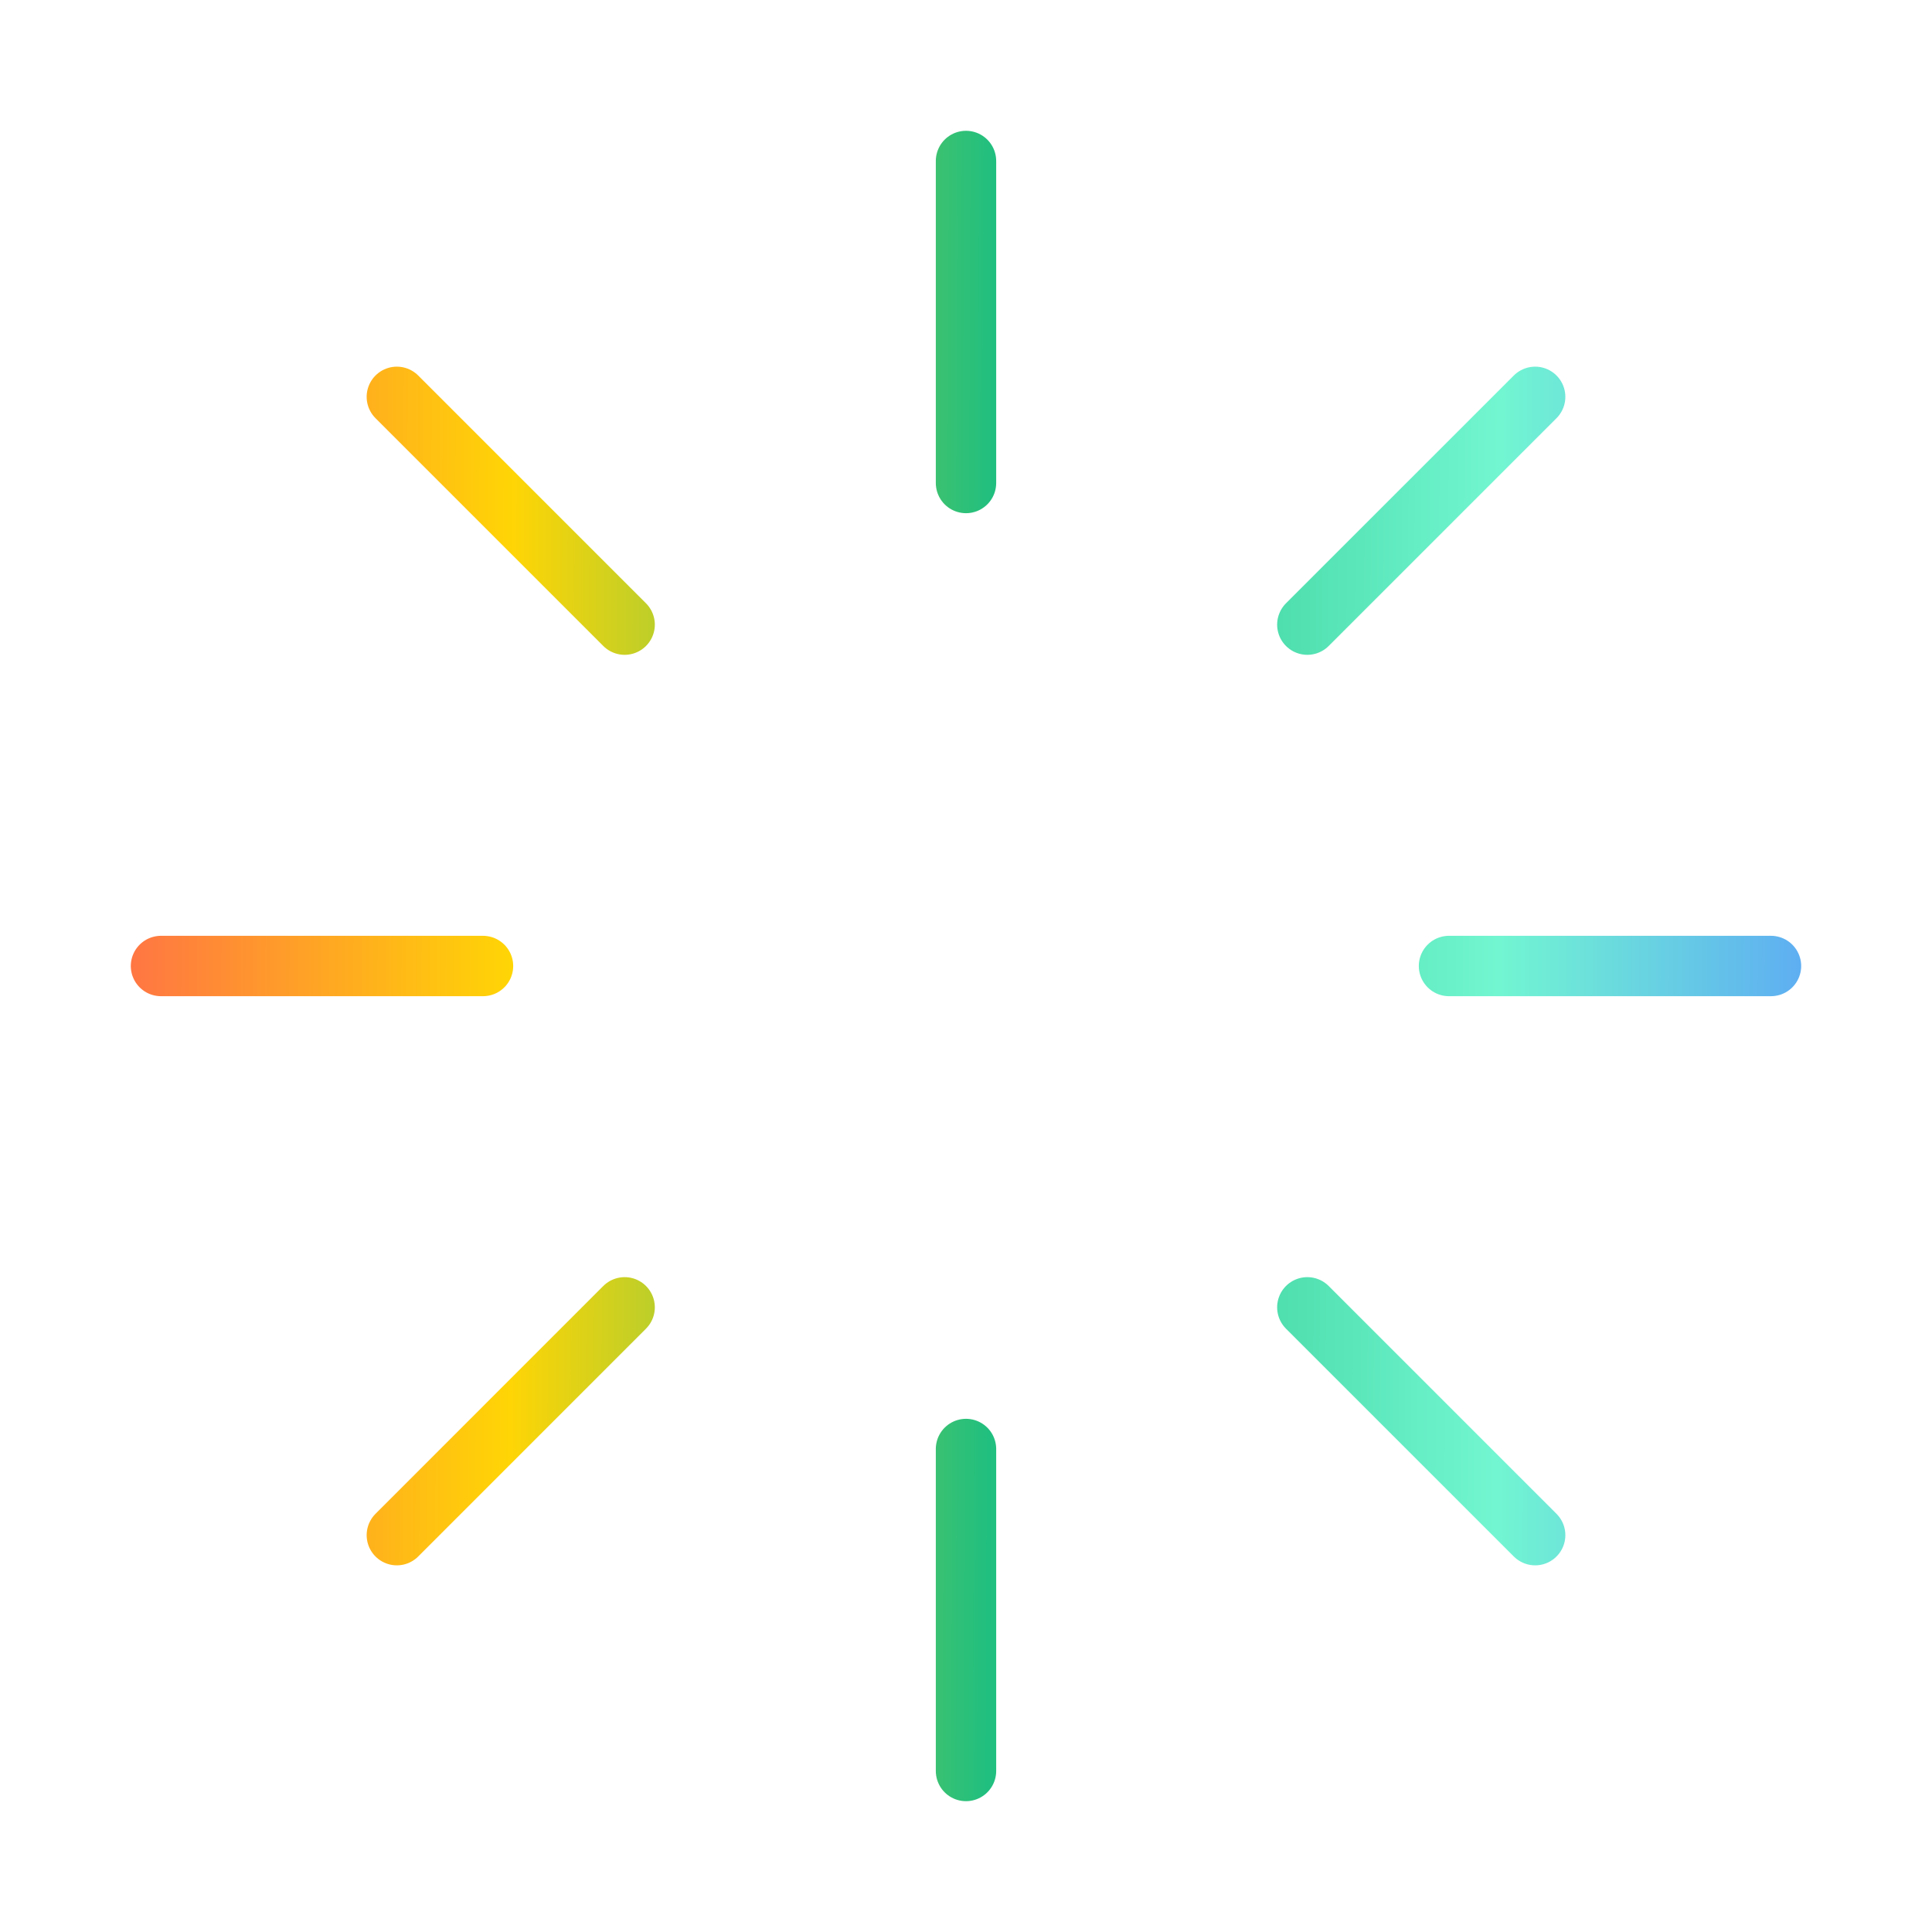
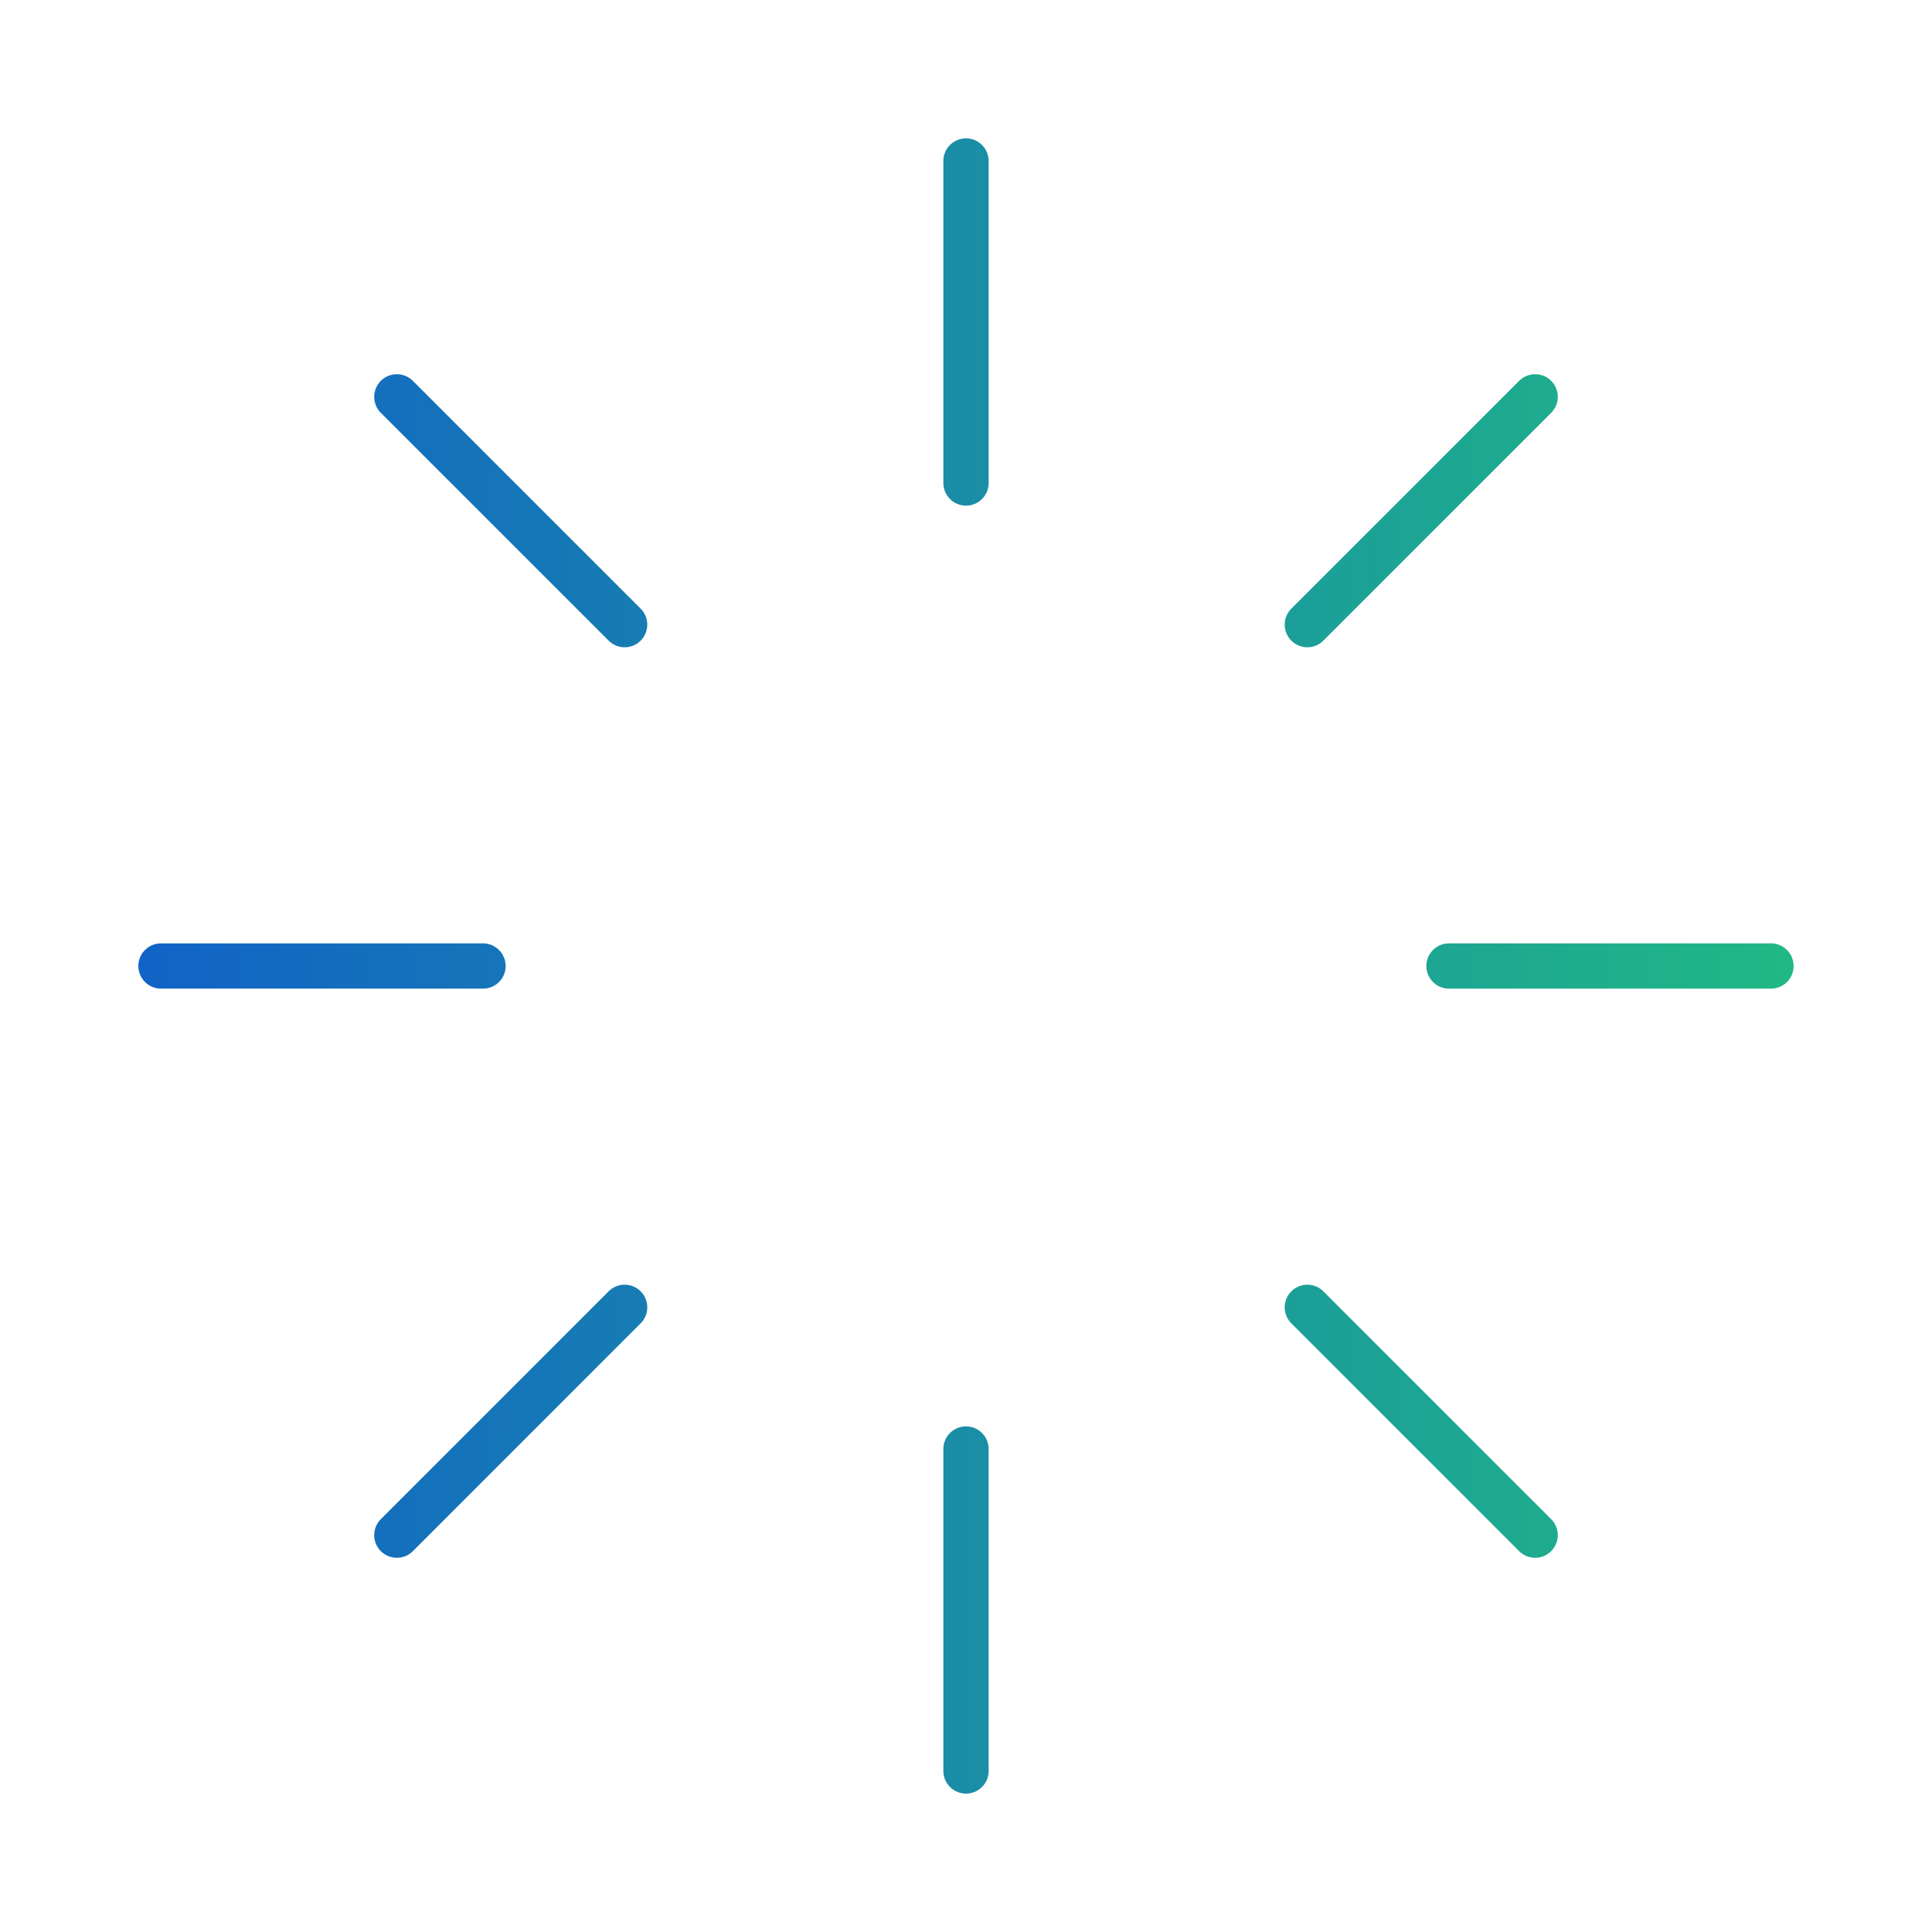
<svg xmlns="http://www.w3.org/2000/svg" width="64" height="64" viewBox="0 0 64 64" fill="none">
-   <g id="loader">
-     <path id="Vector" d="M32 5.333V16M32 48V58.666M13.146 13.146L20.692 20.692M43.307 43.307L50.854 50.854M5.333 32H16M48 32H58.666M13.146 50.854L20.692 43.307M43.307 20.692L50.854 13.146" stroke="url(#paint0_linear_14894_54043)" stroke-width="2" stroke-linecap="round" stroke-linejoin="round" />
-   </g>
+   <path d="M32 5.333V16M32 48V58.666M13.146 13.146L20.692 20.692M43.307 43.307L50.854 50.854M5.333 32H16M48 32H58.666M13.146 50.854L20.692 43.307M43.307 20.692L50.854 13.146" stroke="url(#paint0_linear_26_30)" stroke-width="1.5" stroke-linecap="round" stroke-linejoin="round" />
  <defs>
-     <linearGradient id="paint0_linear_14894_54043" x1="63.773" y1="32" x2="-0.907" y2="31.743" gradientUnits="userSpaceOnUse">
-       <stop stop-color="#5691FF" />
-       <stop offset="0.219" stop-color="#72F6D1" />
-       <stop offset="0.479" stop-color="#21BF7F" />
-       <stop offset="0.724" stop-color="#FFD505" />
-       <stop offset="0.968" stop-color="#FF5E52" />
+     <linearGradient id="paint0_linear_26_30" x1="63.773" y1="32" x2="-0.907" y2="31.742" gradientUnits="userSpaceOnUse">
+       <stop stop-color="#21BF7F" />
+       <stop offset="0.968" stop-color="#115DCB" />
    </linearGradient>
  </defs>
</svg>
